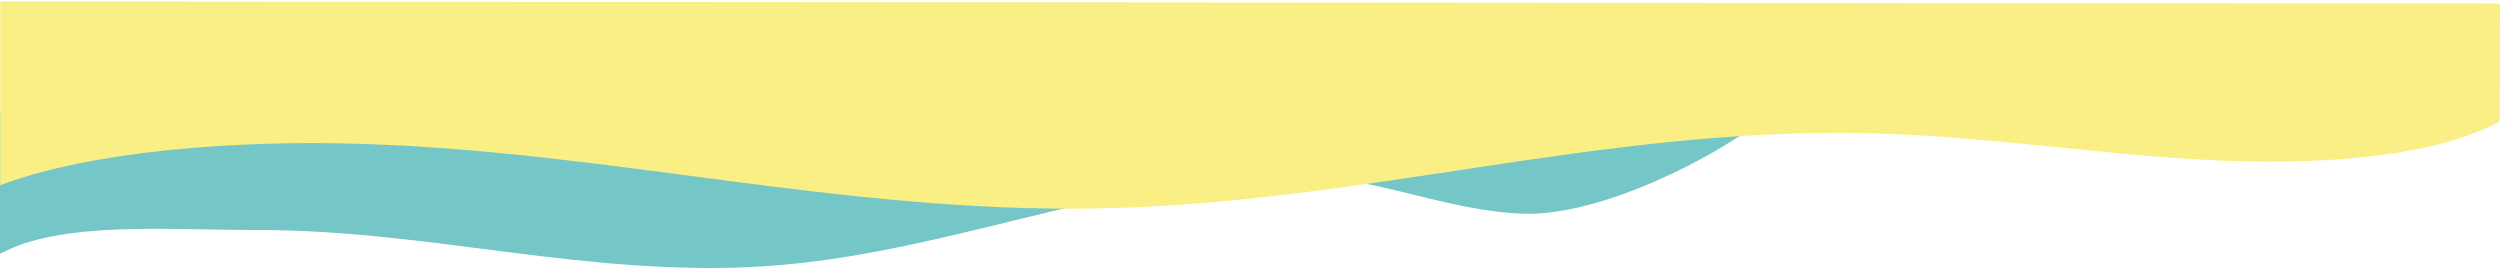
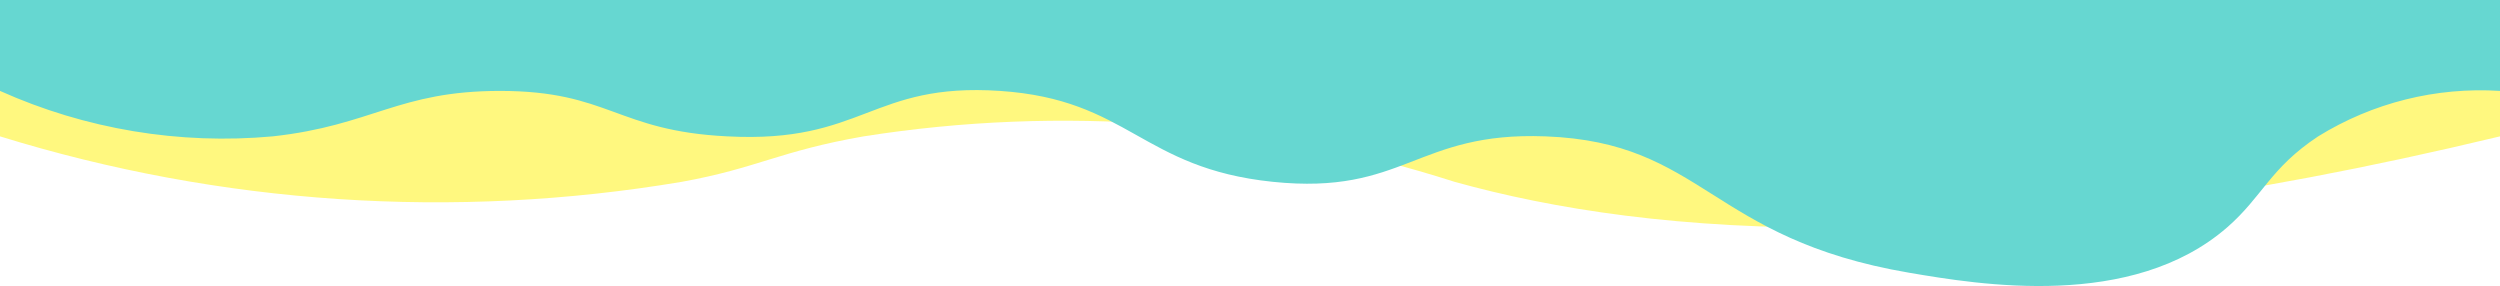
- <svg xmlns="http://www.w3.org/2000/svg" version="1.1" id="Capa_1" x="0px" y="0px" viewBox="0 0 1350 150" style="enable-background:new 0 0 1350 150;" xml:space="preserve">
-   <style type="text/css">
- 	.st0{fill:#75C6C7;}
- 	.st1{fill:#FAEF84;}
- </style>
-   <path class="st0" d="M0,137.1c33-18.1,91.7-12.8,138.4-12.9c46.7-0.1,91.7,6.3,136.4,12c44.7,5.7,91,10.6,137.6,7.6  c98.6-6.4,185.2-47.5,283.9-49.2c42.7-0.7,84.1,19.5,126.5,20.8c42.4,1.3,103.9-31.1,127.9-50l-16.8-49.5L0,60.7V137.1z" />
-   <path class="st1" d="M0.1,100c49.3-18.5,127.5-24.5,195.2-22.3C263,79.8,327.6,89.1,392,97.5s130.9,16.2,198.8,15.1  c143.4-2.3,272.4-43.6,415.7-40.7c62,1.2,120.8,10.8,182.1,14.3c61.4,3.5,125-0.8,161.3-20.7l0.1-63.6L0.1,0.8V100z" />
+ <svg xmlns="http://www.w3.org/2000/svg" viewBox="0 0 55 6.29">
+   <defs>
+     <style>.cls-1{fill:#fff87f;}.cls-2{fill:#66d7d1;}</style>
+   </defs>
+   <g id="Capa_2" data-name="Capa 2">
+     <g id="Capa_1-2" data-name="Capa 1">
+       <path class="cls-1" d="M55,3C43.3,5.81,36.31,5.2,32,4A28.22,28.22,0,0,0,19,3c-1.84.32-2.34.7-4,1A32.51,32.51,0,0,1,0,3V1H55Z" />
+       <path class="cls-2" d="M55,2a6.79,6.79,0,0,0-4,1c-1.06.7-1.22,1.32-2,2-2.1,1.83-5.47,1.26-7,1-4.4-.75-4.51-2.87-8-3-2.85-.11-3.1,1.3-6,1s-3.16-1.81-6-2-3,1.16-6,1c-2.44-.12-2.6-1-5-1-2.24,0-2.81.76-5,1A12,12,0,0,1,0,2V0H55Z" />
+     </g>
+   </g>
</svg>
